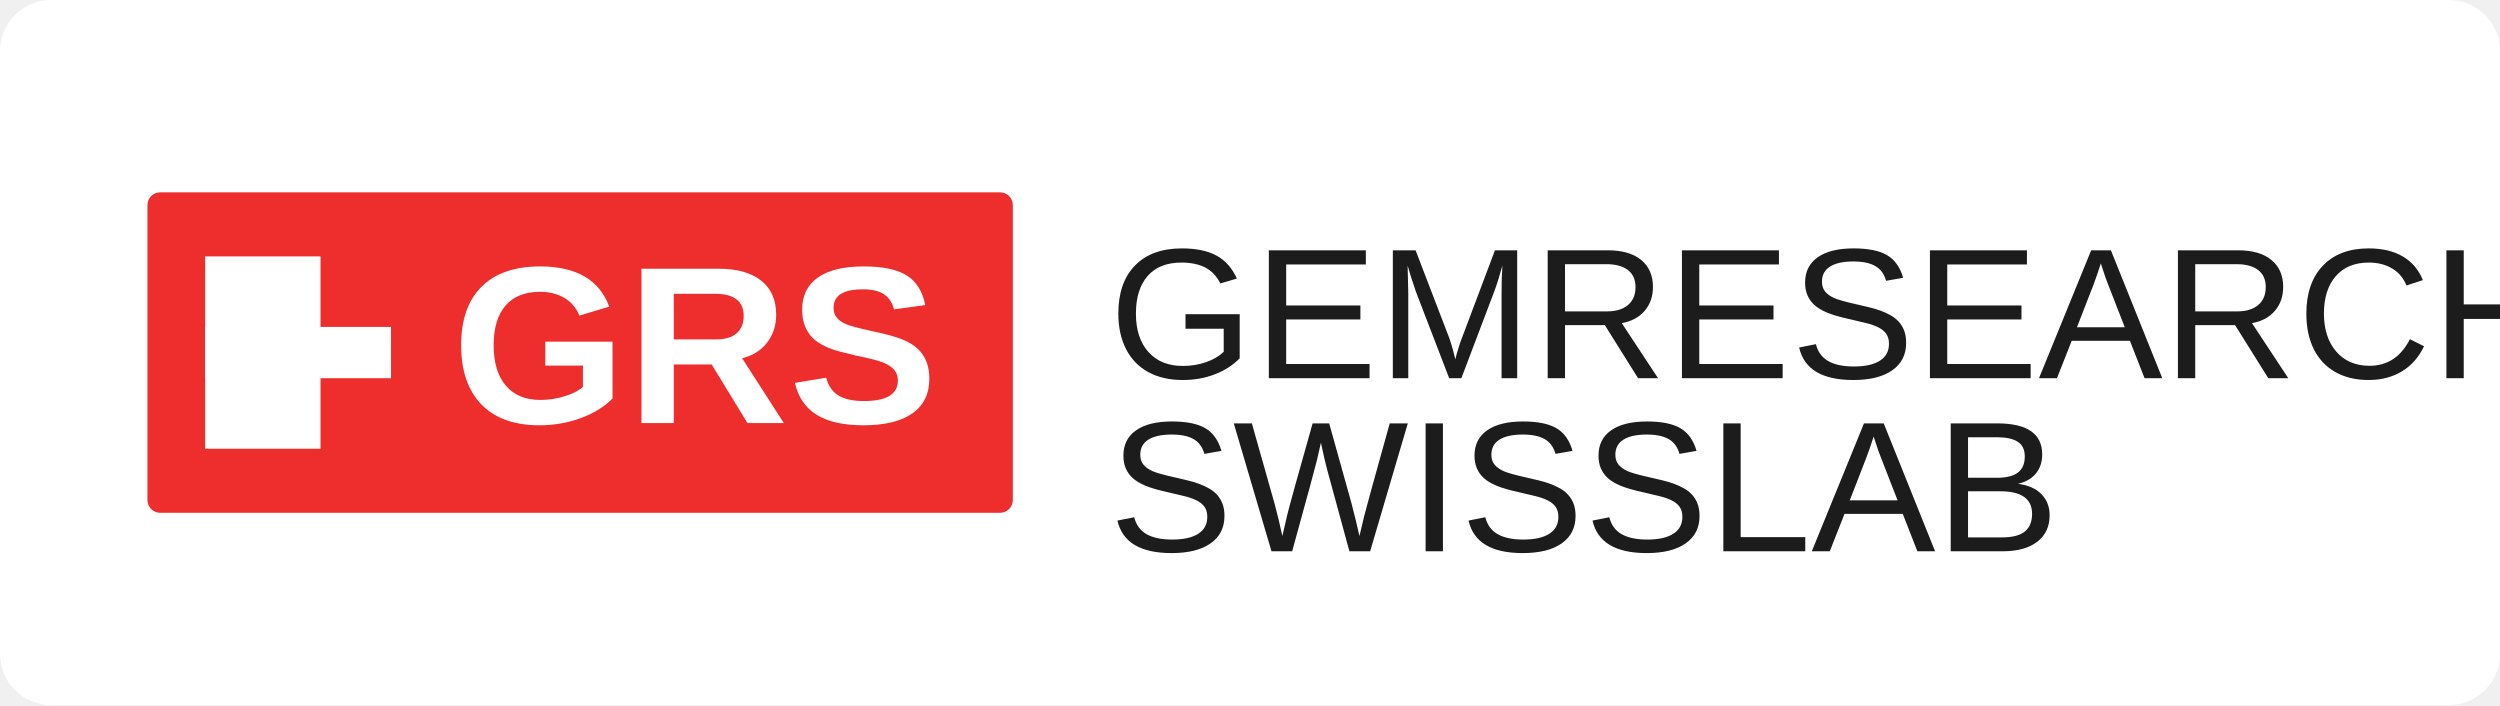
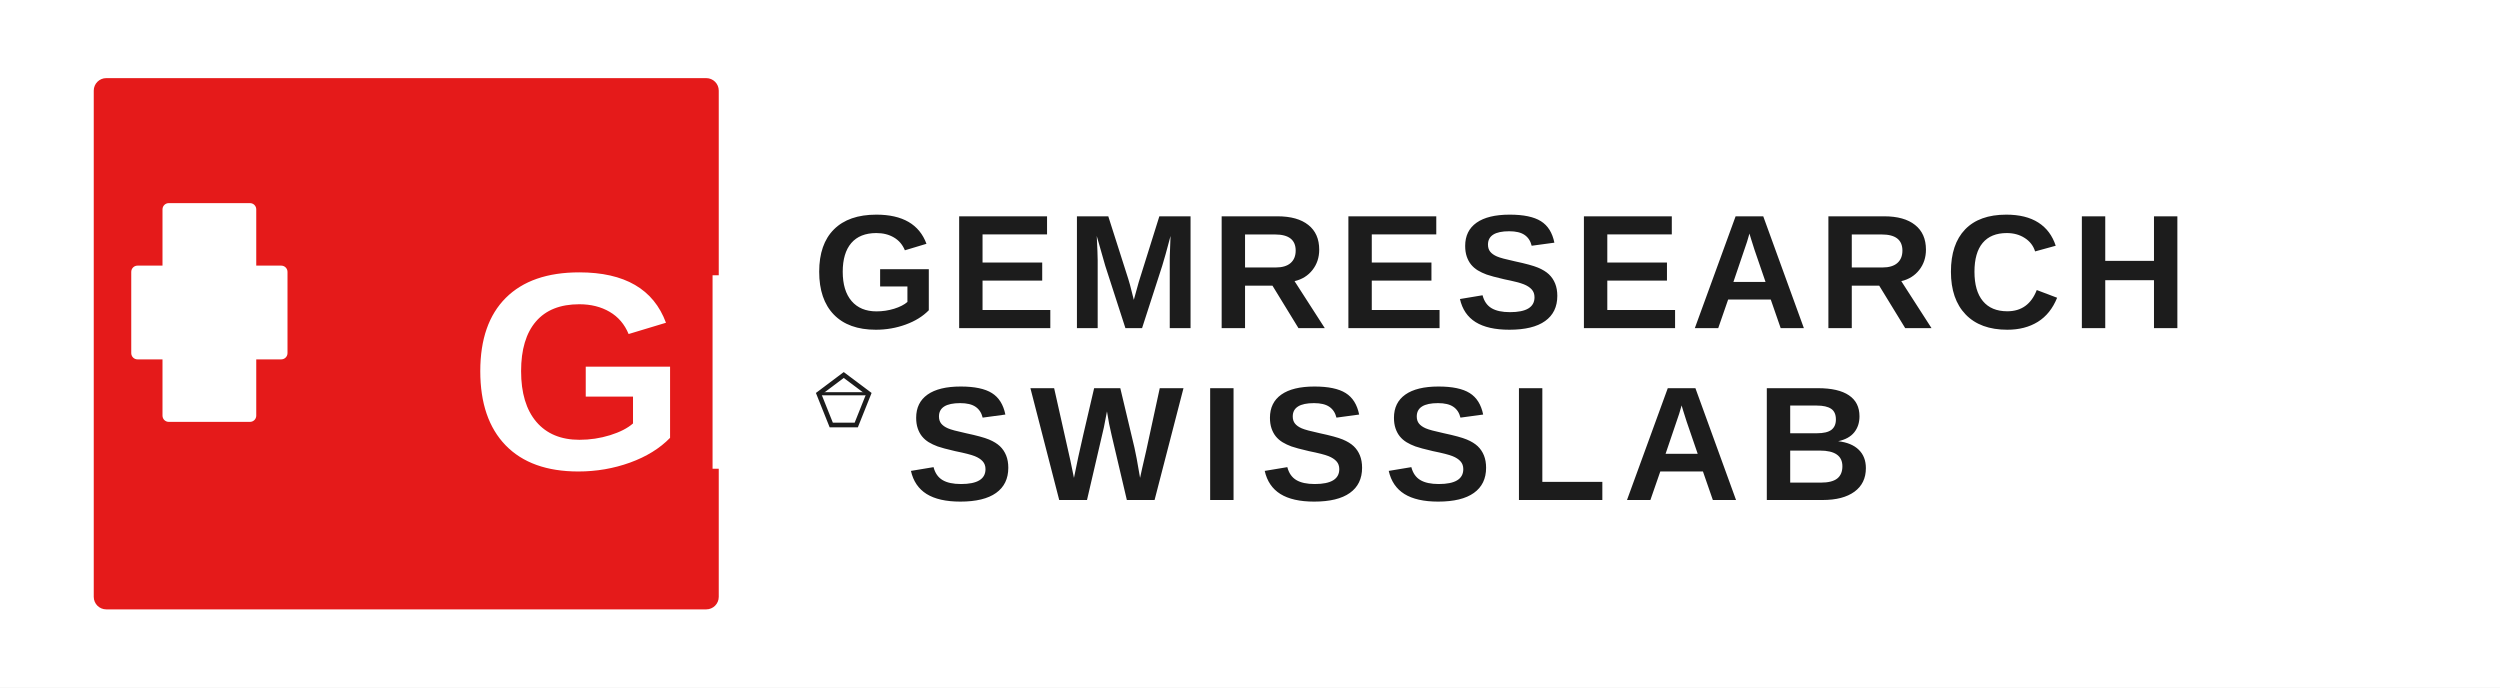
- <svg xmlns="http://www.w3.org/2000/svg" viewBox="0 0 780 220" role="img" aria-label="GRS certification">
-   <rect width="780" height="220" rx="16" fill="#FFFFFF" />
-   <g transform="translate(46 60)">
-     <rect width="270" height="100" fill="#EE2D2D" rx="4" />
-     <rect x="18" y="20" width="36" height="60" fill="#FFFFFF" />
-     <rect x="18" y="42" width="58" height="16" fill="#FFFFFF" />
-     <text x="95" y="72" font-size="70" font-family="Arial, sans-serif" font-weight="700" fill="#FFFFFF">GRS</text>
+ <svg xmlns="http://www.w3.org/2000/svg" viewBox="0 0 800 220" role="img" aria-label="GRS Gemresearch Swisslab">
+   <rect width="800" height="220" fill="#FFFFFF" />
+   <g transform="translate(30 25)">
+     <rect width="200" height="170" fill="#E51A1A" rx="4" />
+     <rect x="22" y="40" width="30" height="70" fill="#FFFFFF" rx="2" />
+     <rect x="12" y="60" width="50" height="30" fill="#FFFFFF" rx="2" />
+     <text x="120" y="125" font-family="Arial, Helvetica, sans-serif" font-size="90" fill="#FFFFFF" font-weight="900" letter-spacing="2">GRS</text>
  </g>
-   <text x="346" y="118" font-size="58" font-family="Arial, sans-serif" fill="#1C1C1C">GEMRESEARCH</text>
-   <text x="346" y="172" font-size="58" font-family="Arial, sans-serif" fill="#1C1C1C">SWISSLAB</text>
+   <text x="260" y="105" font-family="Arial, Helvetica, sans-serif" font-size="52" fill="#1C1C1C" font-weight="700" letter-spacing="3">GEMRESEARCH</text>
+   <g transform="translate(262 120)">
+     <polygon points="8,0 16,6 12,16 4,16 0,6" fill="none" stroke="#1C1C1C" stroke-width="1.5" />
+     <line x1="0" y1="6" x2="16" y2="6" stroke="#1C1C1C" stroke-width="1" />
+   </g>
+   <text x="290" y="160" font-family="Arial, Helvetica, sans-serif" font-size="52" fill="#1C1C1C" font-weight="700" letter-spacing="5">SWISSLAB</text>
</svg>
